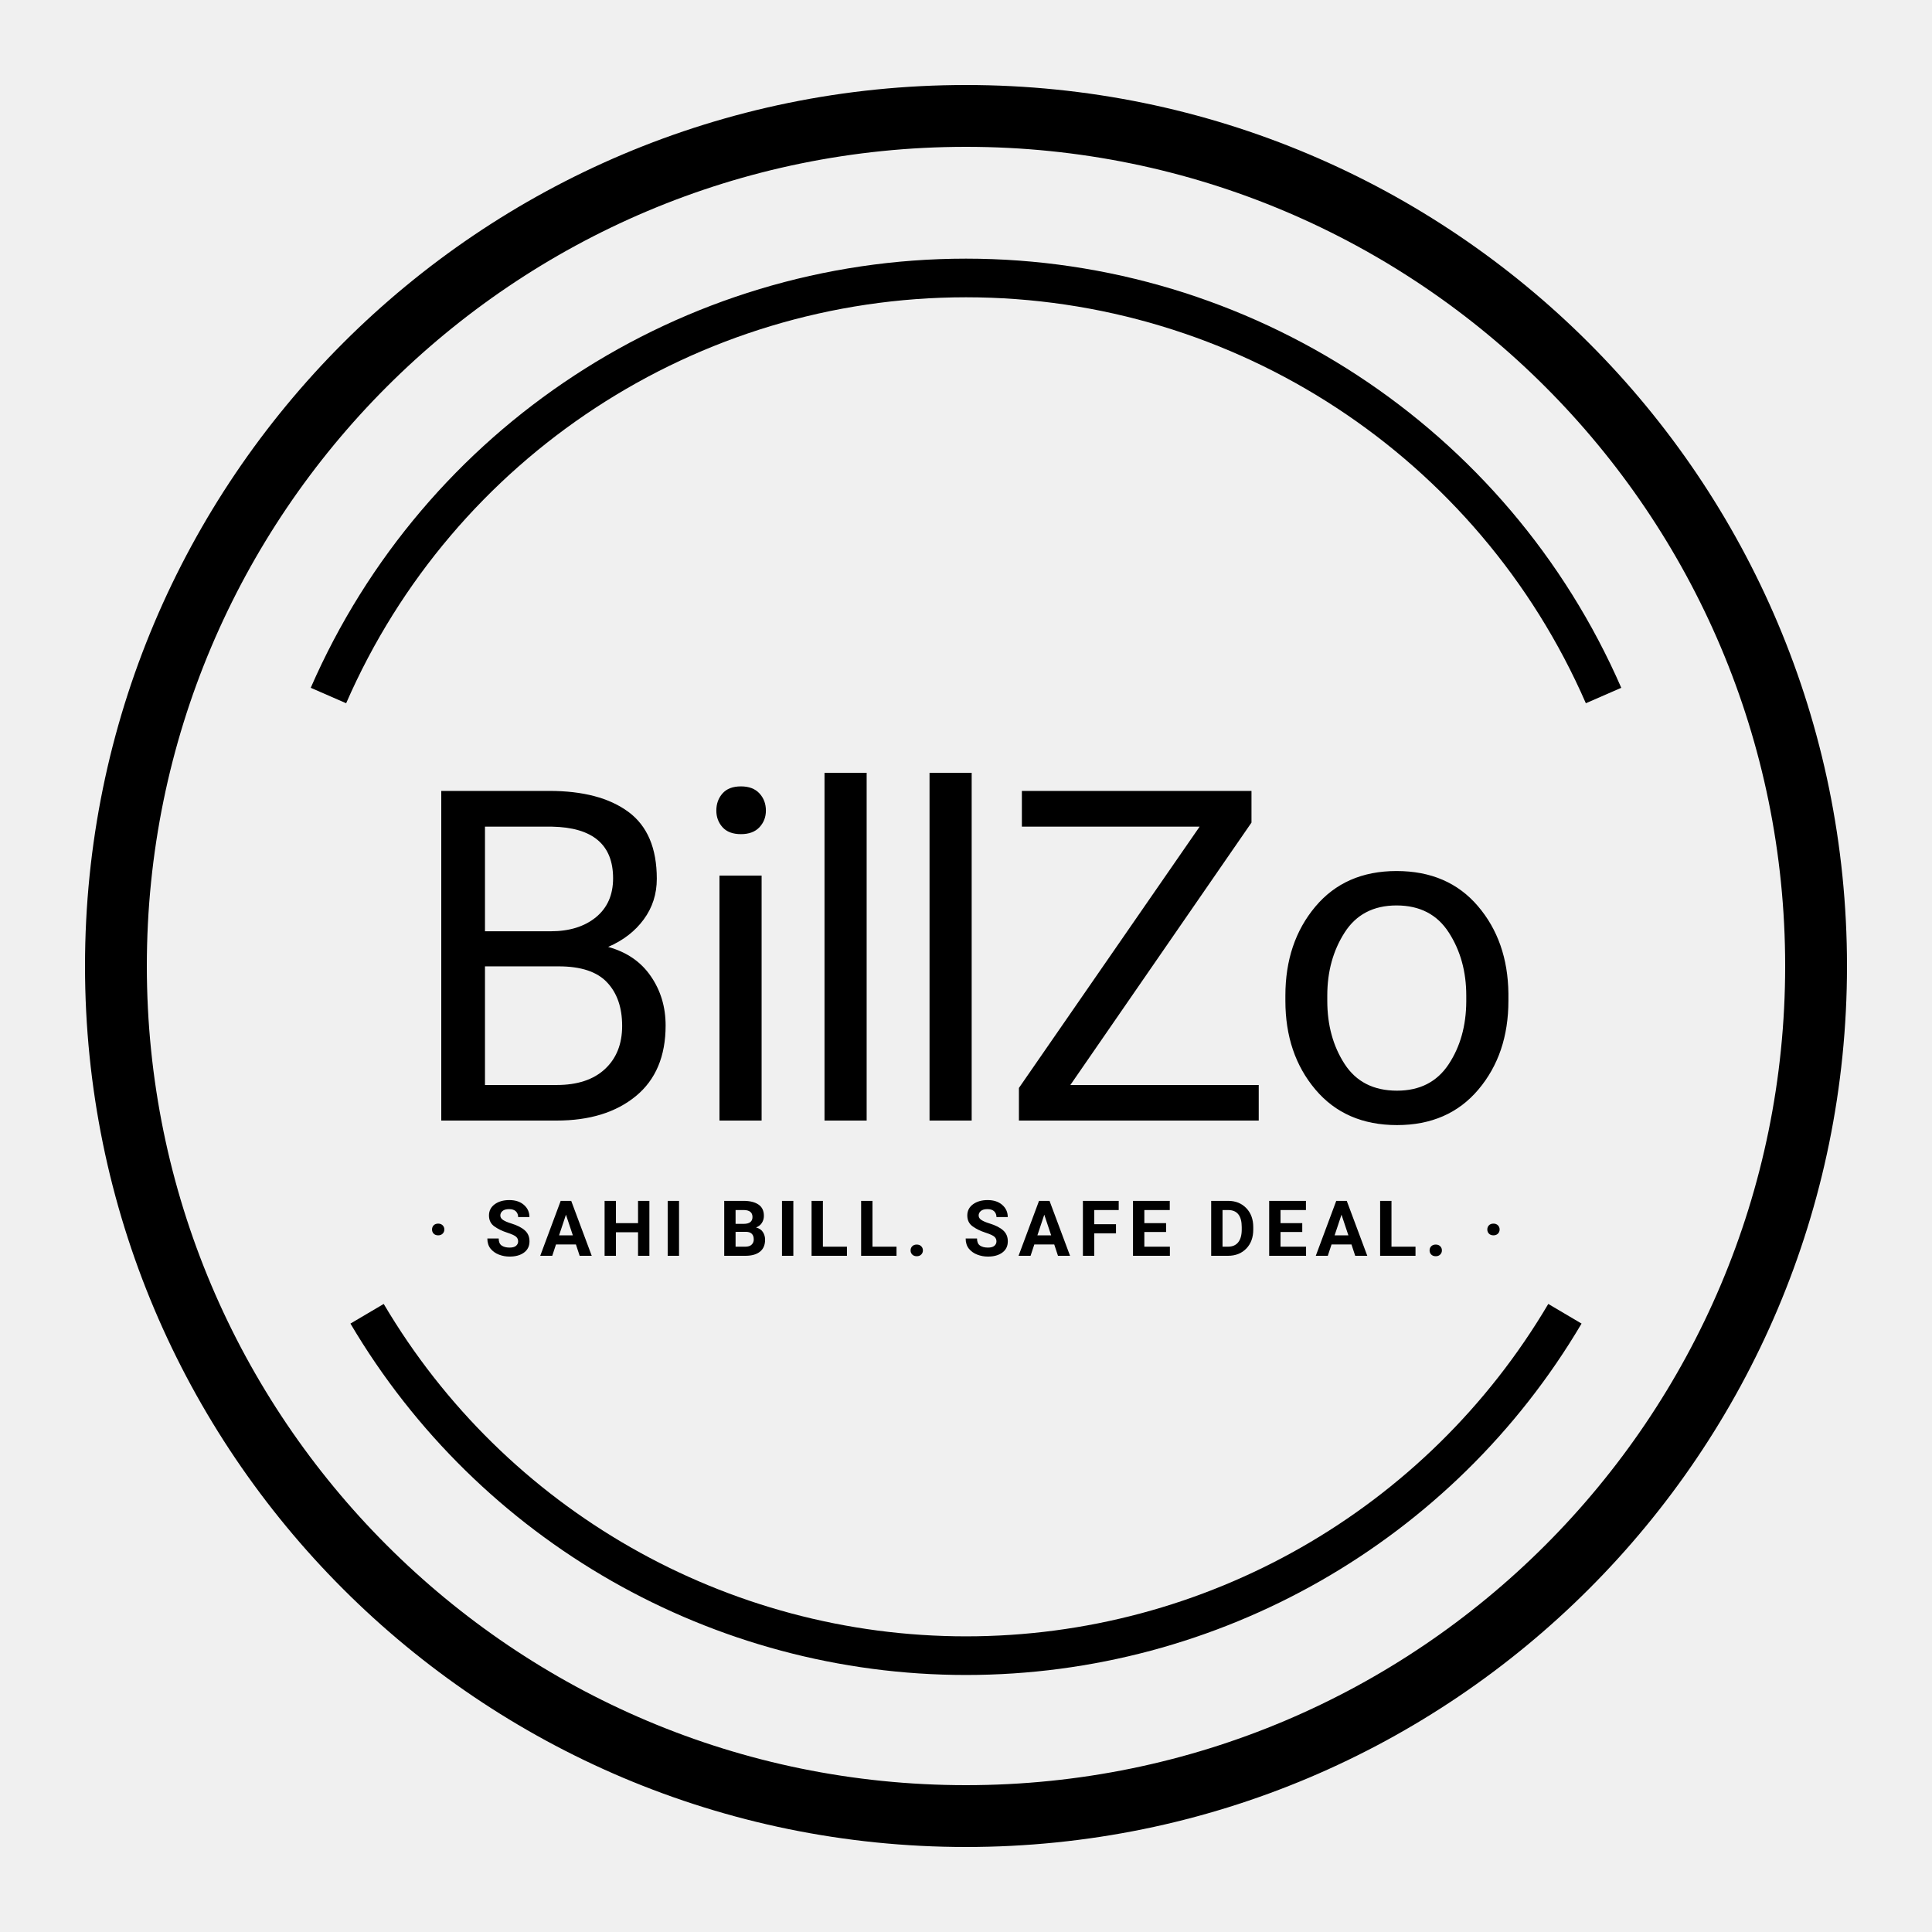
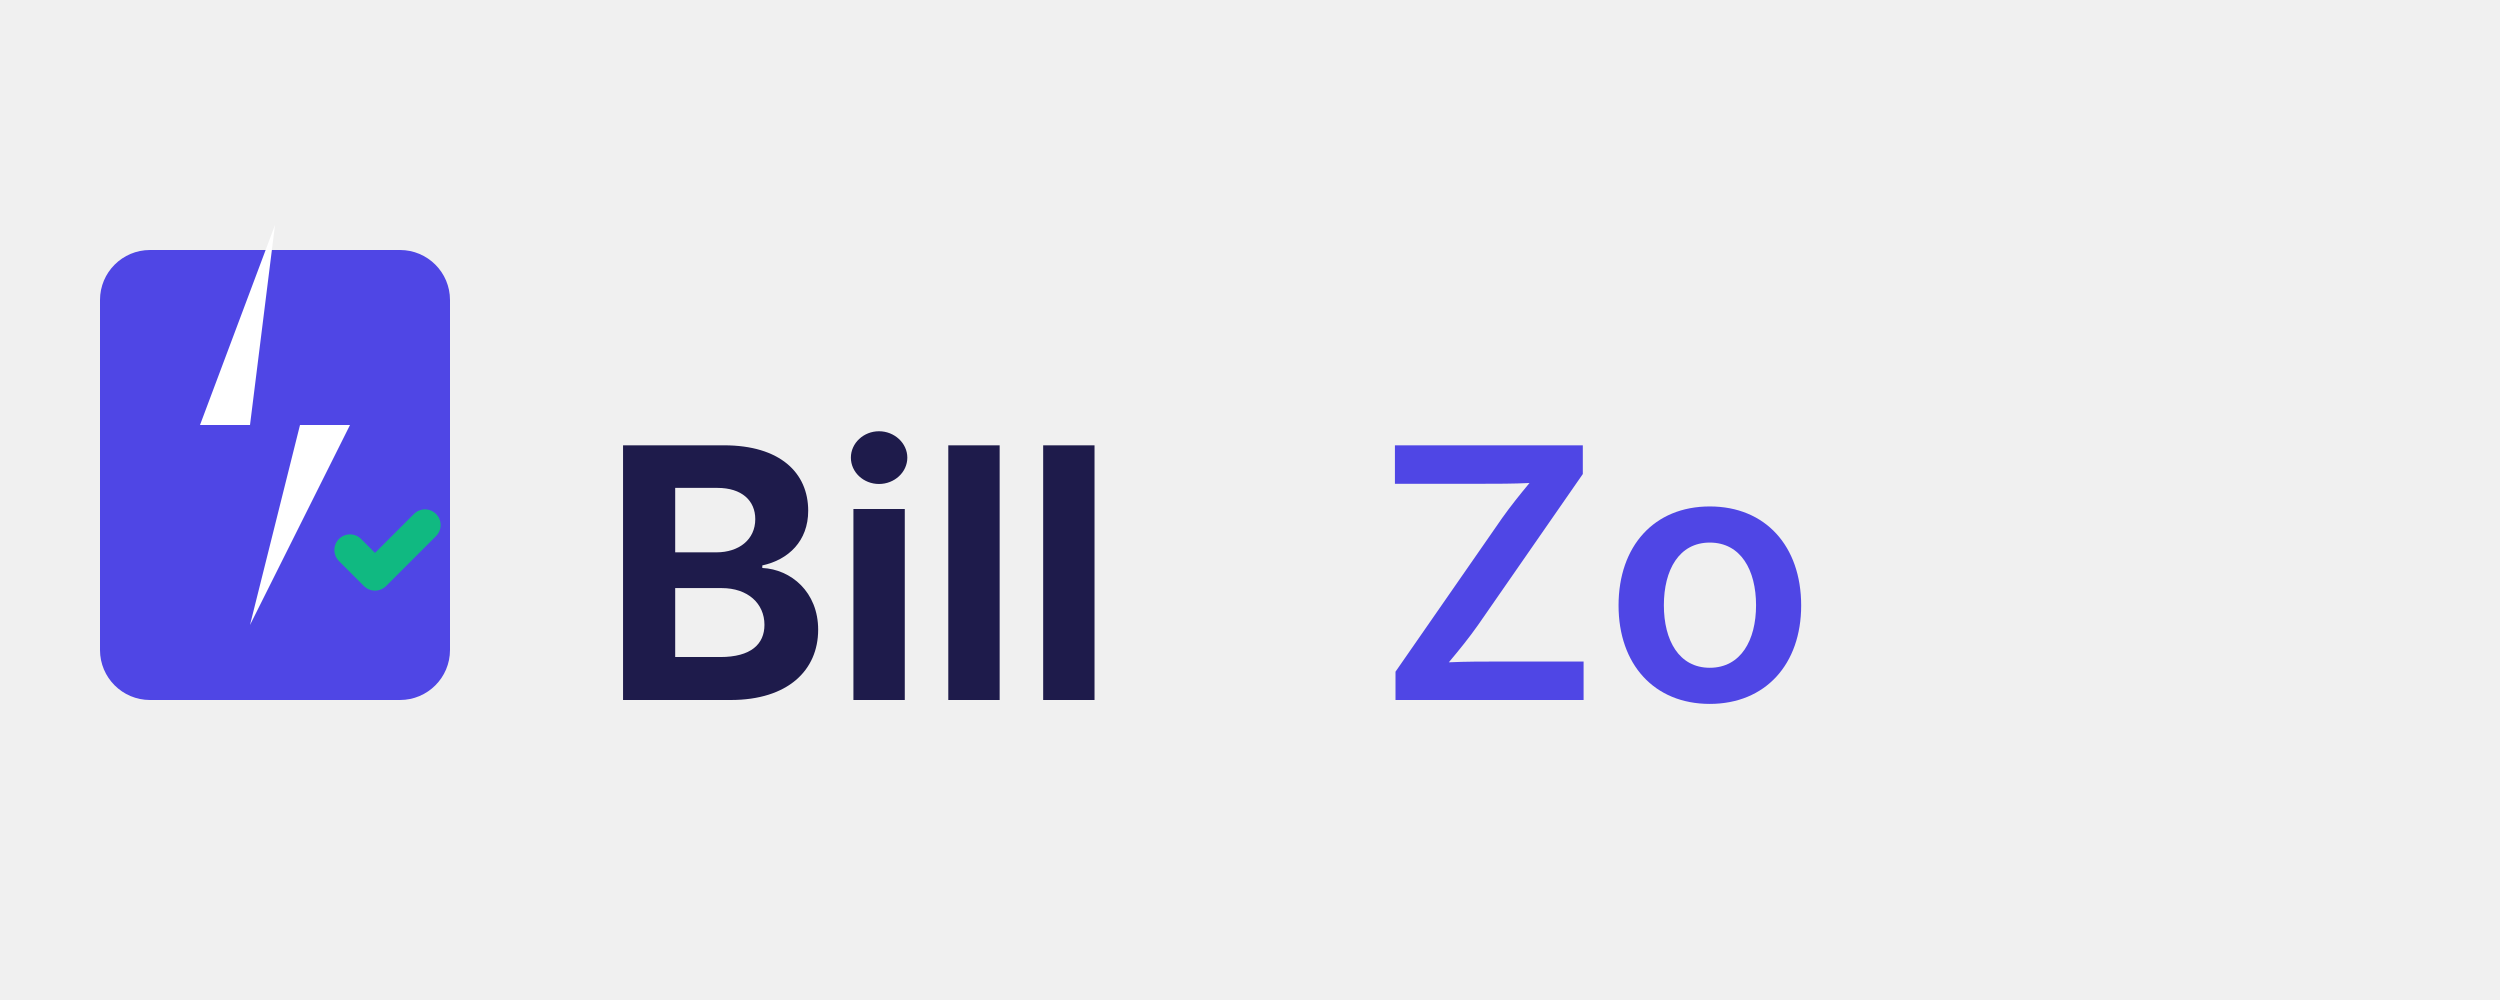
- <svg xmlns="http://www.w3.org/2000/svg" viewBox="0 0 500 500" width="100%" height="100%">
-   <circle cx="250" cy="250" r="220" fill="none" stroke="#000000" stroke-width="16" />
-   <path d="M 85 180 A 180 180 0 0 1 415 180" fill="none" stroke="#000000" stroke-width="10" />
-   <path d="M 405 340 A 180 180 0 0 1 95 340" fill="none" stroke="#000000" stroke-width="10" />
-   <text x="250" y="290" font-family="system-ui, -apple-system, 'Segoe UI', Roboto, Helvetica, Arial, sans-serif" font-size="120" font-weight="400" text-anchor="middle" fill="#000000" letter-spacing="-2">BillZo</text>
-   <text x="250" y="325" font-family="system-ui, -apple-system, 'Segoe UI', Roboto, Helvetica, Arial, sans-serif" font-size="20" font-weight="600" text-anchor="middle" fill="#000000" letter-spacing="2">· SAHI BILL. SAFE DEAL. ·</text>
+ <svg xmlns="http://www.w3.org/2000/svg" viewBox="0 0 200 80" fill="none">
+   <g transform="translate(8, 16)">
+     <rect x="0" y="4" width="28" height="36" rx="4" fill="#4F46E5" />
+     <path d="M14 2L8 18H16L12 34L20 18H12L14 2Z" fill="#FFFFFF" />
+     <path d="M20 28L22 30L26 26" stroke="#10B981" stroke-width="2.5" stroke-linecap="round" stroke-linejoin="round" />
+   </g>
+   <g transform="translate(48, 24)">
+     <text x="0" y="32" font-family="system-ui, -apple-system, sans-serif" font-weight="700" font-size="28" fill="#1E1B4B">Bill</text>
+     <text x="62" y="32" font-family="system-ui, -apple-system, sans-serif" font-weight="600" font-size="28" fill="#4F46E5">Zo</text>
+   </g>
</svg>
